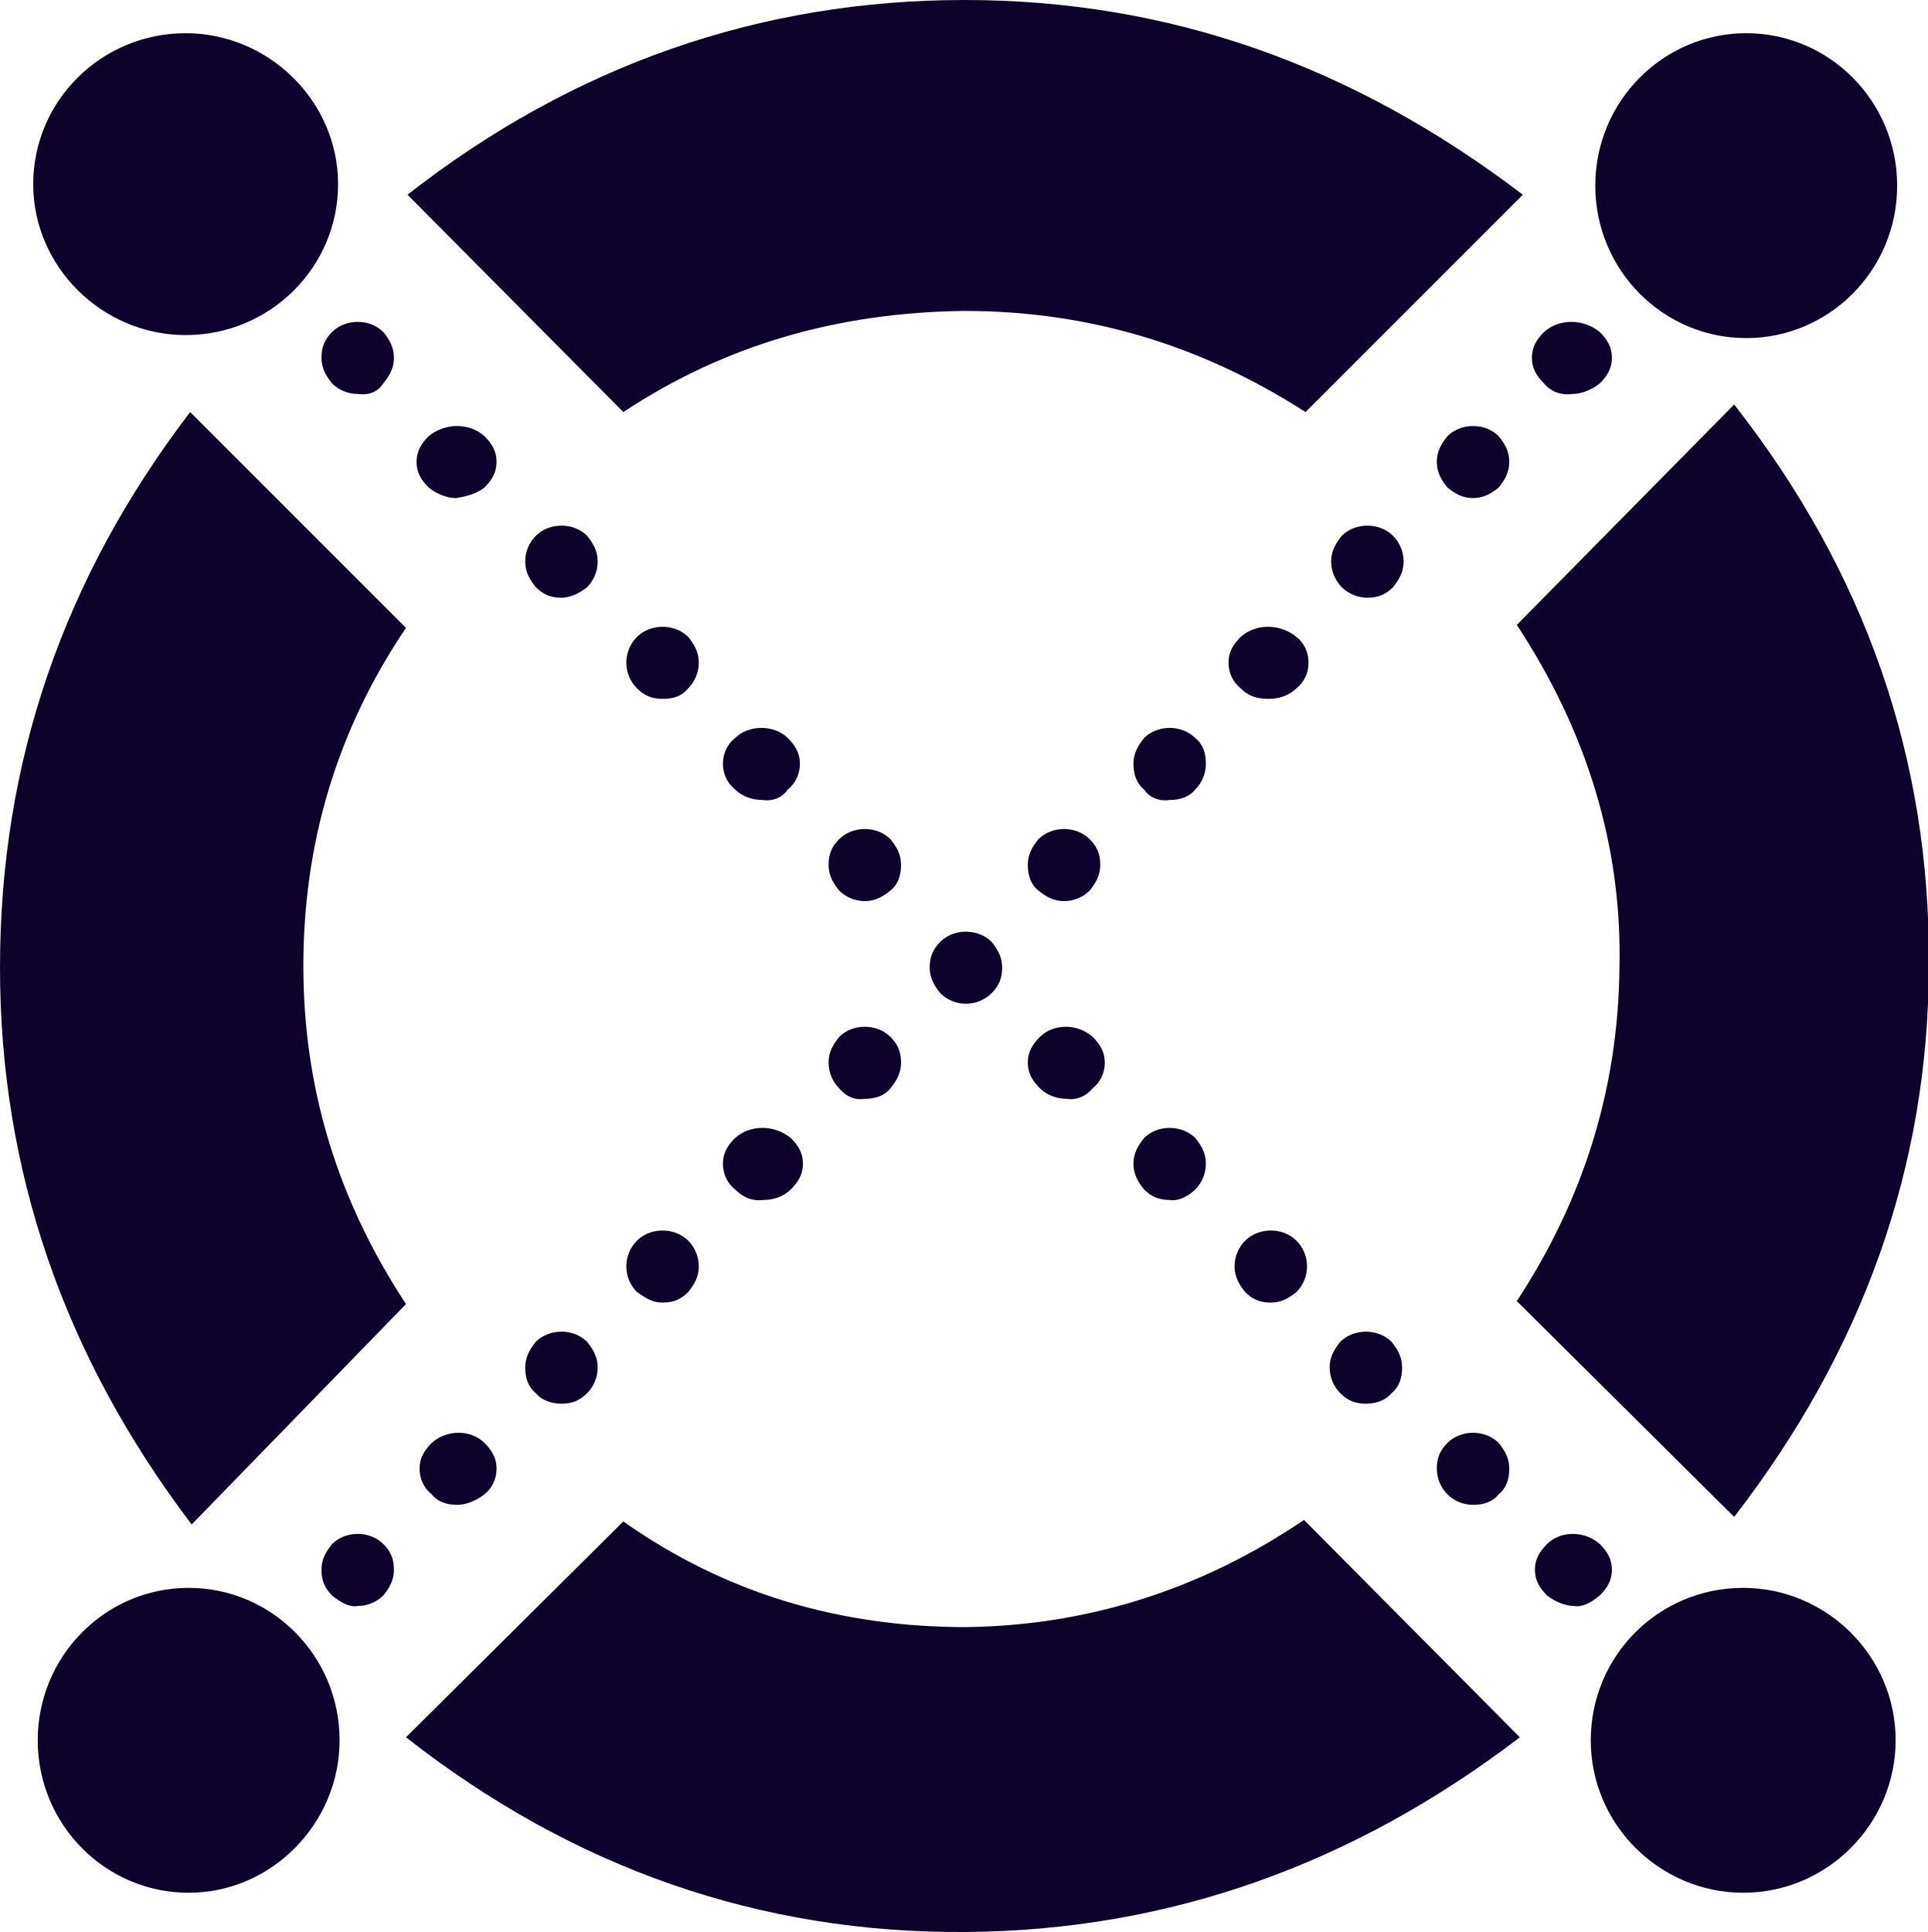
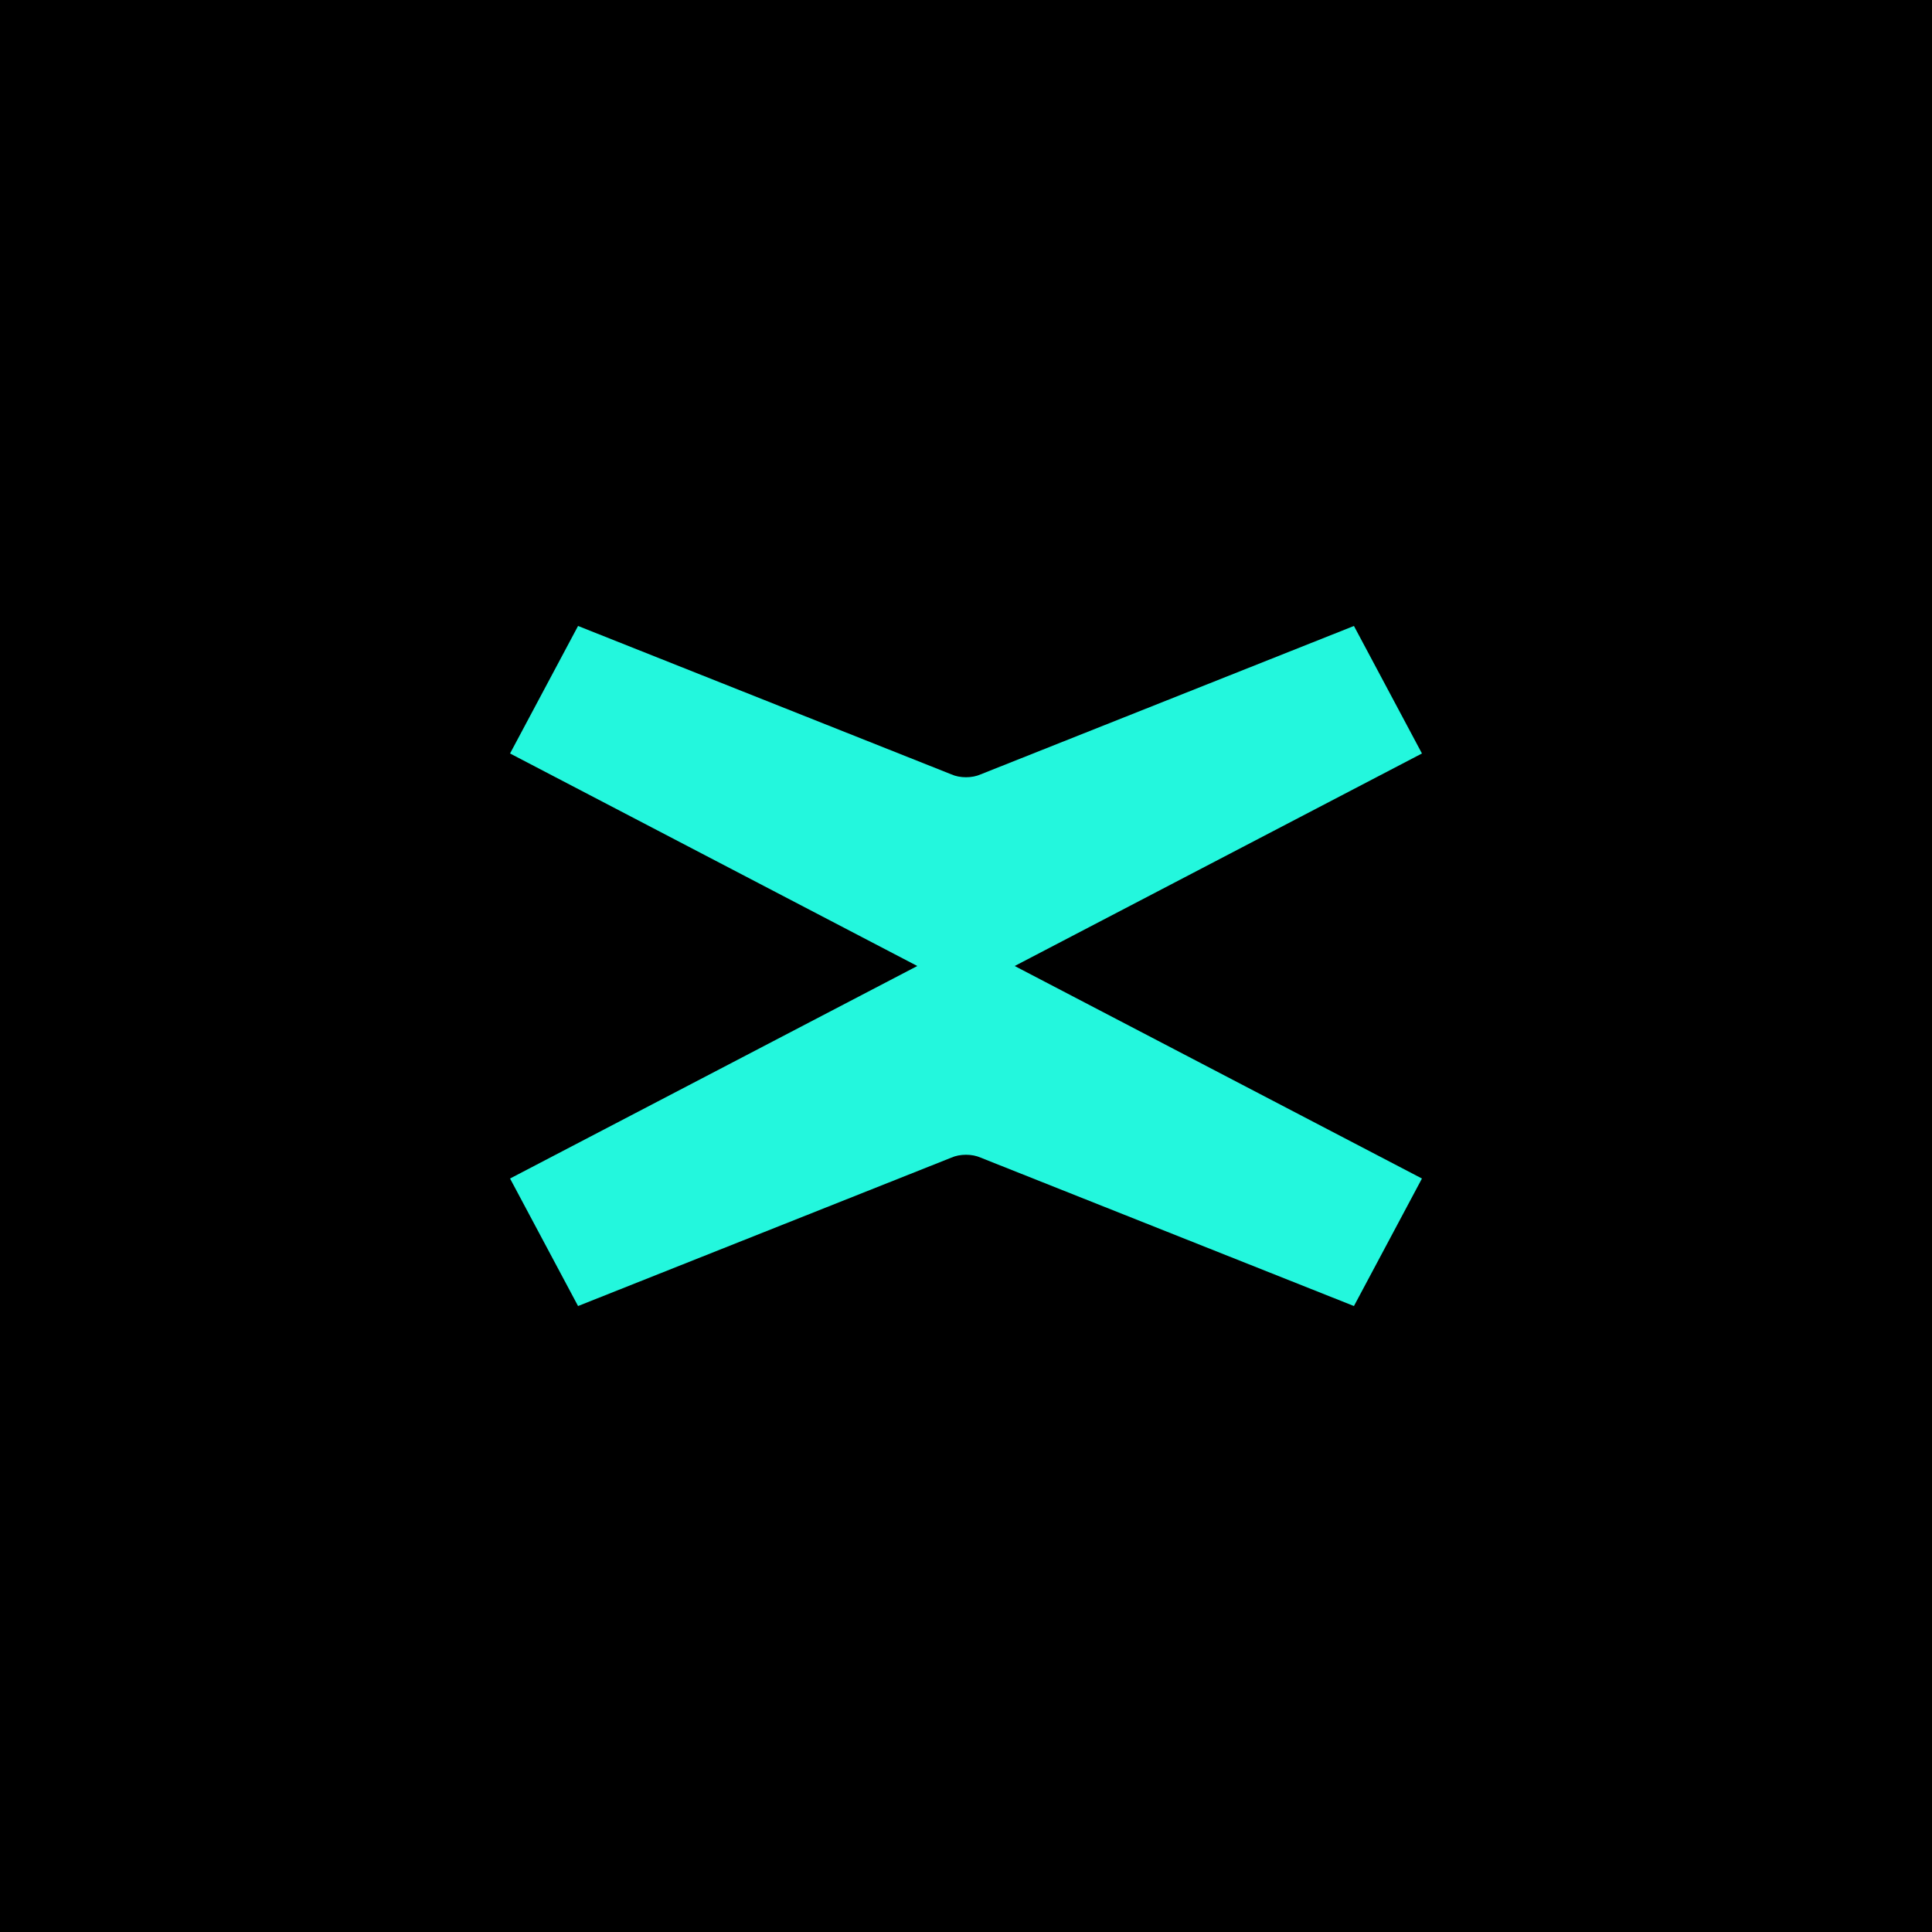
- <svg xmlns="http://www.w3.org/2000/svg" viewBox="0 0 127.7 128">
-   <path fill="#0d022b" fill-rule="evenodd" d="M102.3 25.4c-.5-.5-.8-1-.8-1.7s.3-1.2.8-1.7c1-.9 2.6-.9 3.7 0 .5.5.8 1 .8 1.7s-.3 1.2-.8 1.7c-.5.4-1.2.7-1.8.7-.7.1-1.4-.1-1.9-.7zm-6.4 6.9c-.4-.5-.7-1-.7-1.7s.3-1.2.7-1.7c.9-.9 2.5-.9 3.4 0 .4.5.7 1 .7 1.7s-.3 1.2-.7 1.7c-.5.4-1 .7-1.7.7s-1.2-.3-1.7-.7zm-7 6.6c-.4-.4-.7-1-.7-1.7s.3-1.2.7-1.7c.9-.9 2.5-.9 3.4 0 .4.4.7 1 .7 1.7s-.3 1.2-.7 1.7c-.5.5-1 .7-1.7.7s-1.3-.3-1.7-.7zm-6.7 6.7c-.5-.4-.8-1-.8-1.7s.3-1.2.8-1.7c1-.9 2.6-.9 3.7 0 .5.4.8 1 .8 1.7s-.3 1.3-.8 1.7c-.5.5-1.2.7-1.8.7-.7 0-1.3-.1-1.9-.7zm-6.4 6.7c-.5-.4-.7-1-.7-1.7s.3-1.2.7-1.7c.9-.9 2.5-.9 3.4 0 .5.4.7 1 .7 1.7s-.3 1.3-.7 1.7c-.4.5-1 .7-1.7.7-.6.1-1.3-.1-1.7-.7zm-7.7 5c0-.7.3-1.2.7-1.7.9-.9 2.5-.9 3.4 0 .5.5.7 1 .7 1.7s-.3 1.2-.7 1.7c-.4.4-1 .7-1.7.7s-1.2-.3-1.7-.7c-.5-.4-.7-1-.7-1.7zM55.6 72.1c-.4-.4-.7-1-.7-1.7s.3-1.2.7-1.7c.9-.9 2.5-.9 3.4 0 .5.5.7 1 .7 1.7s-.3 1.2-.7 1.7c-.4.5-1 .7-1.7.7-.6.1-1.2-.1-1.7-.7zm-6.9 6.7c-.5-.4-.8-1-.8-1.7s.3-1.2.8-1.7c1-.9 2.6-.9 3.7 0 .5.5.8 1 .8 1.7s-.3 1.2-.8 1.7-1.2.7-1.8.7c-.8.1-1.4-.2-1.9-.7zm-6.5 6.8a2.413 2.413 0 0 1 0-3.4c.9-.9 2.5-.9 3.4 0 .4.4.7 1 .7 1.7s-.3 1.2-.7 1.7c-.5.5-1 .7-1.7.7s-1.1-.3-1.7-.7zm-6.7 6.7c-.5-.4-.7-1-.7-1.7s.3-1.2.7-1.7c.9-.9 2.5-.9 3.4 0 .4.5.7 1 .7 1.7s-.3 1.3-.7 1.7c-.5.5-1 .7-1.7.7-.6 0-1.3-.2-1.7-.7zM28.6 99c-.5-.4-.8-1-.8-1.7s.3-1.2.8-1.7c1-.9 2.6-.9 3.5 0 .5.5.8 1 .8 1.7s-.3 1.3-.8 1.7c-.5.4-1.2.7-1.8.7-.7 0-1.3-.2-1.7-.7zm-6.6 6.7c-.5-.5-.7-1-.7-1.7s.3-1.2.7-1.7c.9-.9 2.5-.9 3.4 0 .5.5.7 1 .7 1.7s-.3 1.2-.7 1.7c-.4.4-1 .7-1.7.7-.5.1-1.1-.2-1.7-.7zm3.4-80.3c.4-.5.7-1 .7-1.7s-.3-1.2-.7-1.7c-.9-.9-2.5-.9-3.4 0-.5.5-.7 1-.7 1.7s.3 1.2.7 1.7c.4.4 1 .7 1.7.7.7.1 1.3-.1 1.7-.7zm6.7 6.9c.5-.5.8-1 .8-1.7s-.3-1.2-.8-1.7c-1-.9-2.6-.9-3.7 0-.5.5-.8 1-.8 1.7s.3 1.2.8 1.7c.5.4 1.2.7 1.8.7.7-.1 1.4-.3 1.9-.7zm6.8 6.6c.4-.4.7-1 .7-1.7s-.3-1.2-.7-1.7c-.9-.9-2.5-.9-3.4 0-.4.4-.7 1-.7 1.7s.3 1.2.7 1.7c.5.5 1 .7 1.7.7.6 0 1.2-.3 1.7-.7zm6.7 6.7c.4-.4.7-1 .7-1.7s-.3-1.2-.7-1.7c-.9-.9-2.5-.9-3.4 0a2.413 2.413 0 0 0 0 3.4c.5.5 1 .7 1.7.7.6 0 1.2-.1 1.7-.7zm6.6 6.7c.5-.4.8-1 .8-1.7s-.3-1.2-.8-1.7c-.9-.9-2.6-.9-3.5 0-.5.4-.8 1-.8 1.7s.3 1.3.8 1.7c.5.5 1.2.7 1.8.7.6.1 1.3-.1 1.7-.7zm7.5 5c0-.7-.3-1.2-.7-1.7-.9-.9-2.5-.9-3.4 0-.5.5-.7 1-.7 1.7s.3 1.2.7 1.7c.4.4 1 .7 1.7.7s1.2-.3 1.7-.7c.5-.4.7-1 .7-1.7zm6 8.5c.5-.5.7-1 .7-1.7s-.3-1.2-.7-1.7c-.9-.9-2.5-.9-3.4 0-.5.5-.7 1-.7 1.7s.3 1.2.7 1.7a2.413 2.413 0 0 0 3.4 0zm6.7 6.3c.5-.4.8-1 .8-1.7s-.3-1.2-.8-1.7c-1-.9-2.6-.9-3.5 0-.5.5-.8 1-.8 1.7s.3 1.2.8 1.7 1.2.7 1.8.7c.5.1 1.2-.1 1.7-.7zm6.8 6.7c.4-.4.7-1 .7-1.7s-.3-1.2-.7-1.7c-.9-.9-2.5-.9-3.4 0-.4.5-.7 1-.7 1.7s.3 1.2.7 1.7c.5.5 1 .7 1.7.7.5.1 1.2-.2 1.7-.7zm6.7 6.8a2.413 2.413 0 0 0 0-3.4c-.9-.9-2.5-.9-3.4 0-.4.4-.7 1-.7 1.7s.3 1.2.7 1.7c.5.5 1 .7 1.7.7s1.2-.3 1.7-.7zm6.3 6.7c.5-.4.7-1 .7-1.7s-.3-1.2-.7-1.7c-.9-.9-2.5-.9-3.4 0-.4.5-.7 1-.7 1.7s.3 1.3.7 1.7c.5.5 1 .7 1.7.7.6 0 1.3-.2 1.7-.7zm7.1 6.7c.5-.4.7-1 .7-1.7s-.3-1.2-.7-1.7c-.9-.9-2.5-.9-3.4 0-.5.5-.7 1-.7 1.7s.3 1.3.7 1.7c.4.4 1 .7 1.7.7s1.3-.2 1.7-.7zm6.7 6.7c.5-.5.8-1 .8-1.7s-.3-1.2-.8-1.7c-1-.9-2.6-.9-3.5 0-.5.5-.8 1-.8 1.7s.3 1.2.8 1.7c.5.4 1.2.7 1.8.7.5.1 1.1-.2 1.7-.7zM41.3 27.3c6.8-4.5 14.3-6.6 22.6-6.7 8.1 0 15.6 2.2 22.6 6.7l14.4-14.4C89.6 4.3 77.4 0 63.9 0S38 4.3 27 12.9l14.3 14.4zM26.9 86.4c-4.6-7-6.8-14.4-6.8-22.4 0-8.1 2.2-15.6 6.8-22.4L12.6 27.3C4.2 38.3 0 50.5 0 64.1 0 77.5 4.2 89.8 12.7 101l14.2-14.6zm59.5 14.3c-6.8 4.6-14.3 7-22.4 7.1-8.3 0-15.9-2.2-22.7-7l-14.4 14.3c11.1 8.7 23.5 13 37.1 12.9 13.5-.1 25.7-4.5 36.7-12.9l-14.3-14.4zm14.1-59.3c4.6 7 7 14.6 6.8 22.8-.1 8-2.4 15.3-6.8 22l14.4 14.3c8.5-11 12.9-23.2 12.9-36.6.1-13.6-4.2-26-12.9-37.1l-14.4 14.6zm15 63.8c5.5 0 10.1 4.5 10.1 10.1 0 5.5-4.5 10.1-10.1 10.1-5.5 0-10.1-4.5-10.1-10.1s4.5-10.1 10.1-10.1zm-103 0c5.5 0 10 4.5 10 10.1 0 5.5-4.5 10.1-10 10.1s-10-4.5-10-10.1 4.5-10.1 10-10.1zm103.2-103c5.5 0 10 4.5 10 10.1s-4.5 10.1-10 10.1-10-4.5-10-10.1 4.5-10.1 10-10.1zm-103.4 0c5.5 0 10.1 4.5 10.1 10s-4.5 10-10.1 10c-5.5 0-10.1-4.5-10.1-10s4.5-10 10.1-10z" clip-rule="evenodd" />
+ <svg xmlns="http://www.w3.org/2000/svg" viewBox="0 0 2500 2500">
+   <path fill-rule="evenodd" d="M0 0h2500v2500H0z" clip-rule="evenodd" />
+   <path fill="#23f7dd" d="m1313 1250 527-275-88-165-483 192c-11 5-27 5-38 0L748 810l-88 165 527 275-527 275 88 165 483-192c11-5 27-5 38 0l483 192 88-165-527-275z" />
</svg>
